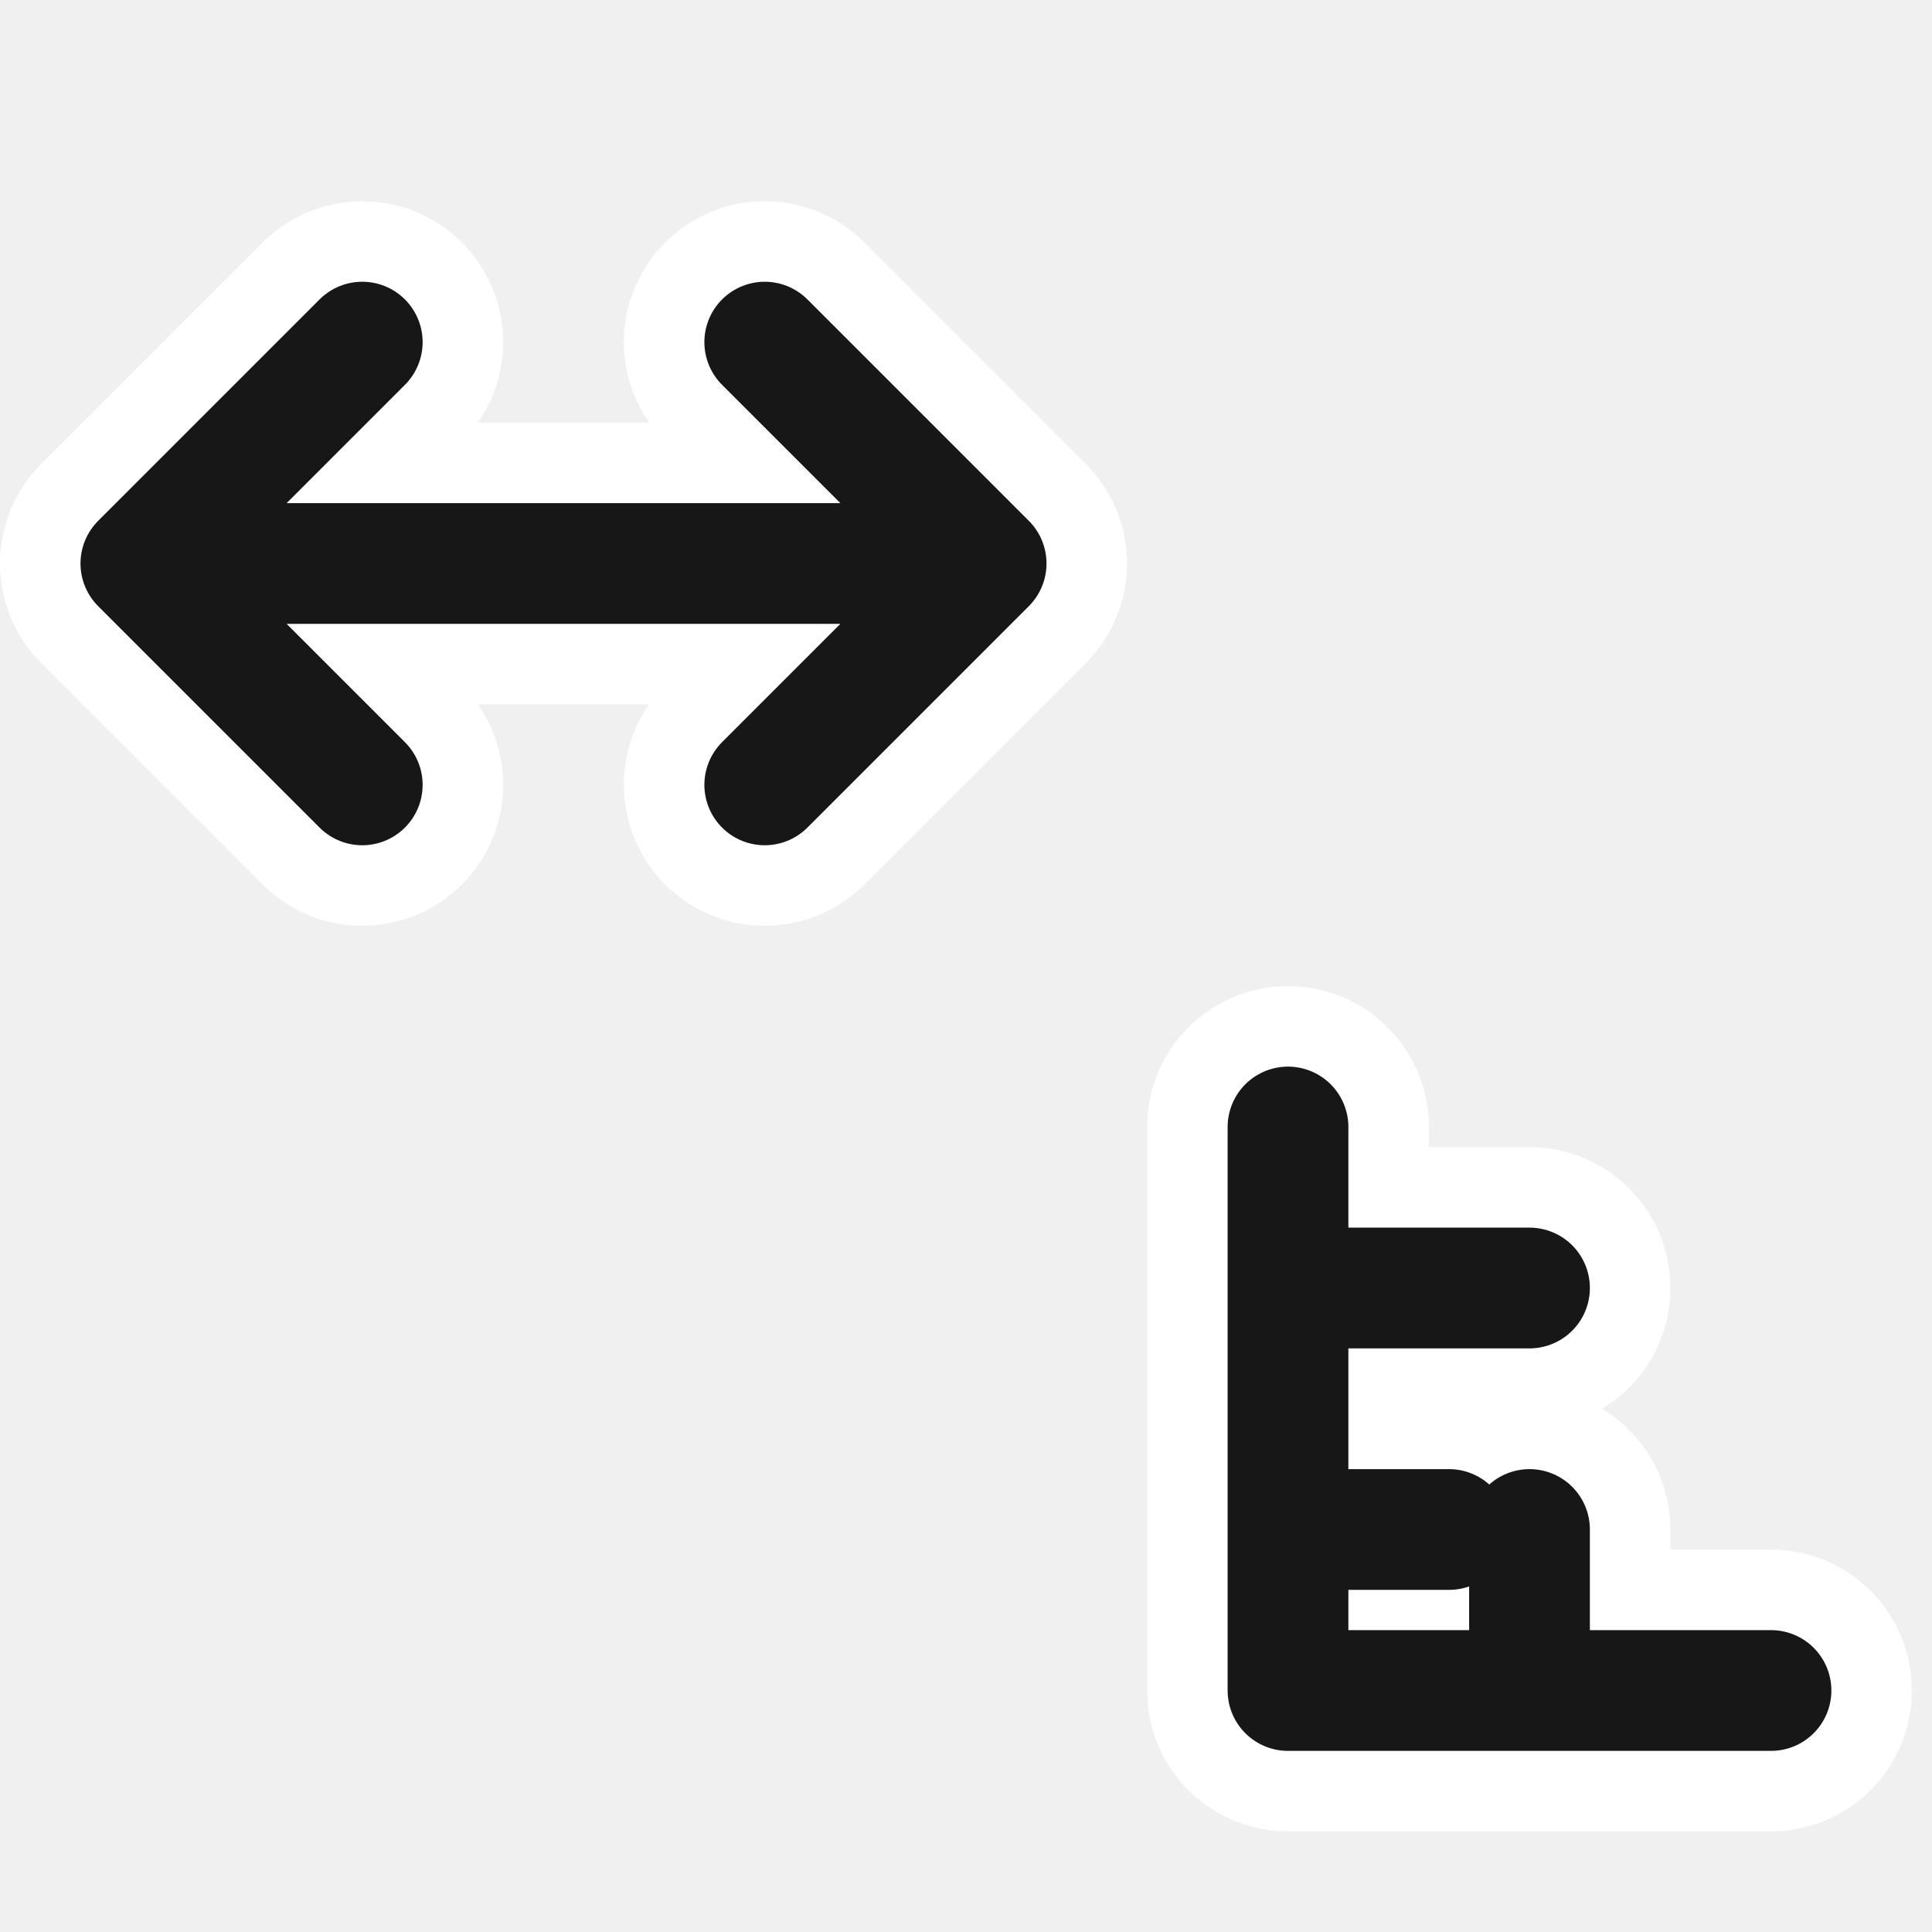
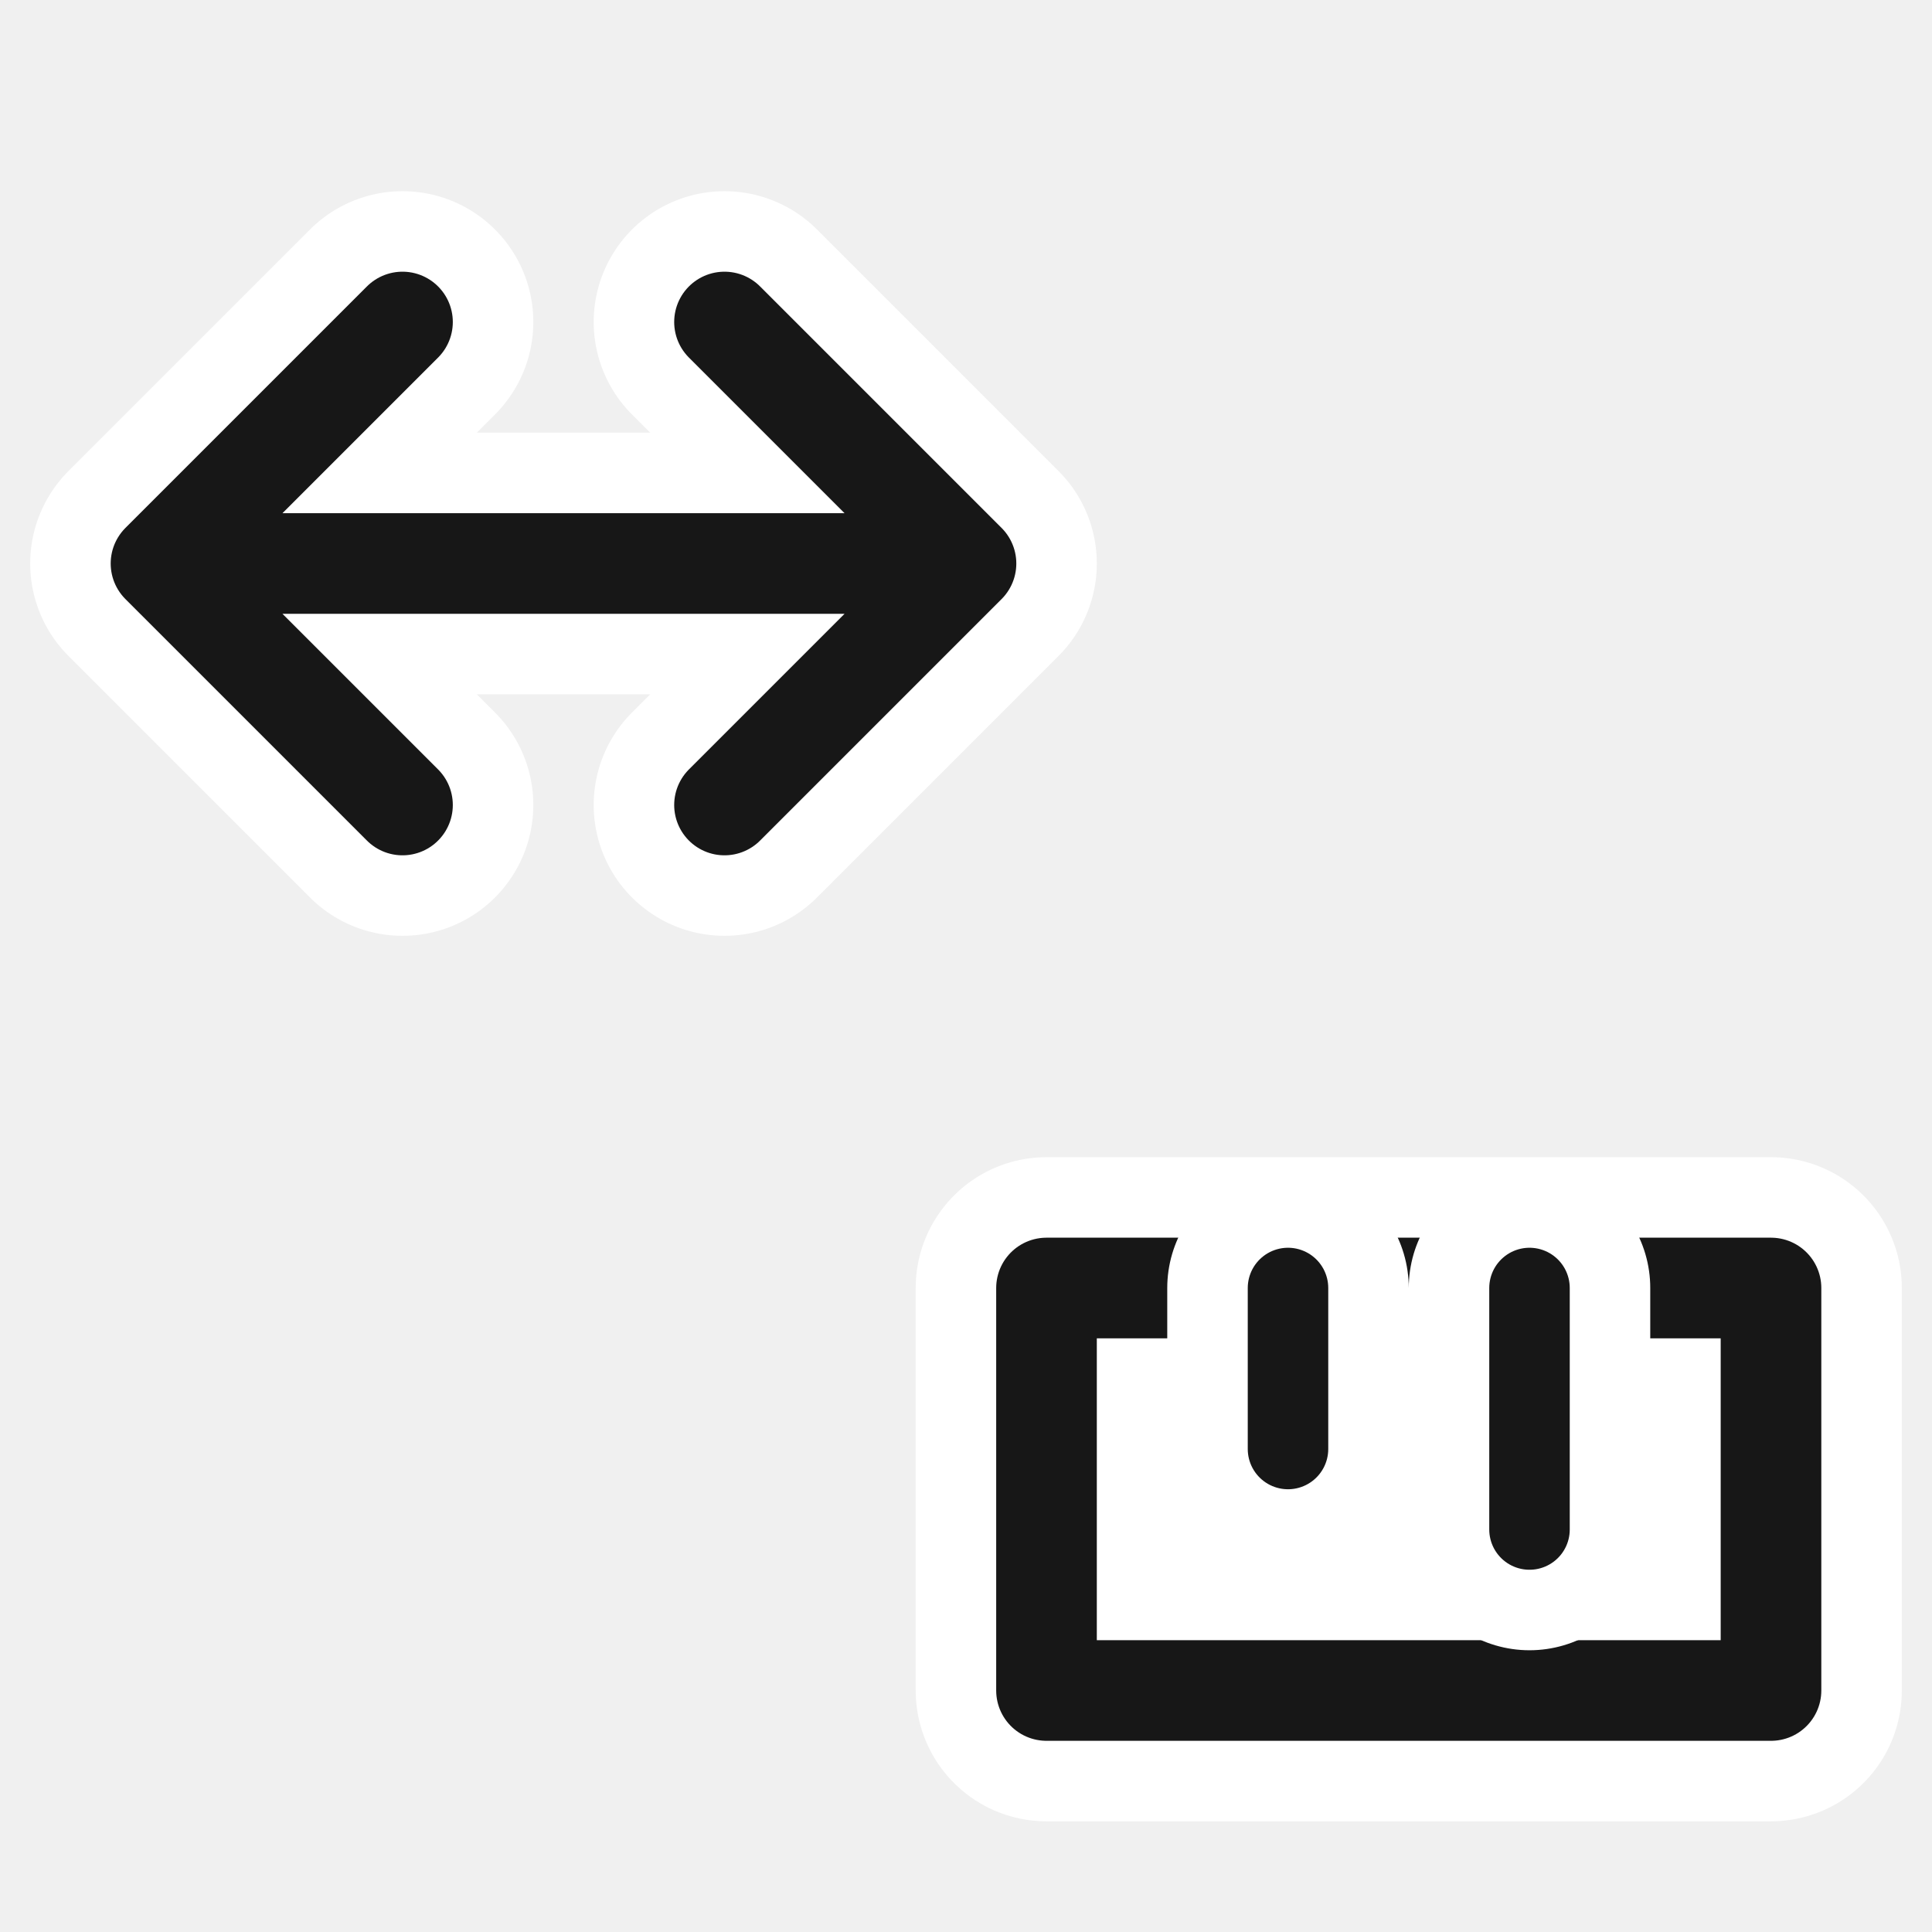
<svg xmlns="http://www.w3.org/2000/svg" width="24" height="24" viewBox="0 0 24 24">
  <g transform="rotate(0 7 7)">
-     <path d="M1.75 7h10.5M4.5 4.25 1.75 7l2.75 2.75m5-5.5L12.25 7 9.5 9.75" fill="none" stroke="white" stroke-width="3.5" stroke-linecap="round" stroke-linejoin="round" />
-     <path d="M1.75 7h10.5M4.5 4.25 1.75 7l2.75 2.75m5-5.5L12.25 7 9.5 9.75" fill="none" stroke="#171717" stroke-width="1.5" stroke-linecap="round" stroke-linejoin="round" />
+     <path d="M2 7h10M5 4 2 7l3 3M9 4l3 3-3 3" fill="none" stroke="white" stroke-width="3.25" stroke-linecap="round" stroke-linejoin="round" />
+     <path d="M2 7h10M5 4 2 7l3 3M9 4l3 3-3 3" fill="none" stroke="#171717" stroke-width="1.25" stroke-linecap="round" stroke-linejoin="round" />
  </g>
-   <path d="M16 14v7h6m-6-5h3m-3 3h2m1 2v-2" fill="none" stroke="white" stroke-width="3.5" stroke-linecap="round" stroke-linejoin="round" />
-   <path d="M16 14v7h6m-6-5h3m-3 3h2m1 2v-2" fill="none" stroke="#171717" stroke-width="1.5" stroke-linecap="round" stroke-linejoin="round" />
+   <path d="M13 16h9v5h-9Z" fill="white" stroke="white" stroke-width="3.25" stroke-linecap="round" stroke-linejoin="round" />
+   <path d="M13 16h9v5h-9Z" fill="white" stroke="#171717" stroke-width="1.25" stroke-linecap="round" stroke-linejoin="round" />
+   <path d="M16 16v2M19 16v3" fill="none" stroke="white" stroke-width="3" stroke-linecap="round" stroke-linejoin="round" />
+   <path d="M16 16v2M19 16v3" fill="none" stroke="#171717" stroke-width="1" stroke-linecap="round" stroke-linejoin="round" />
</svg>
